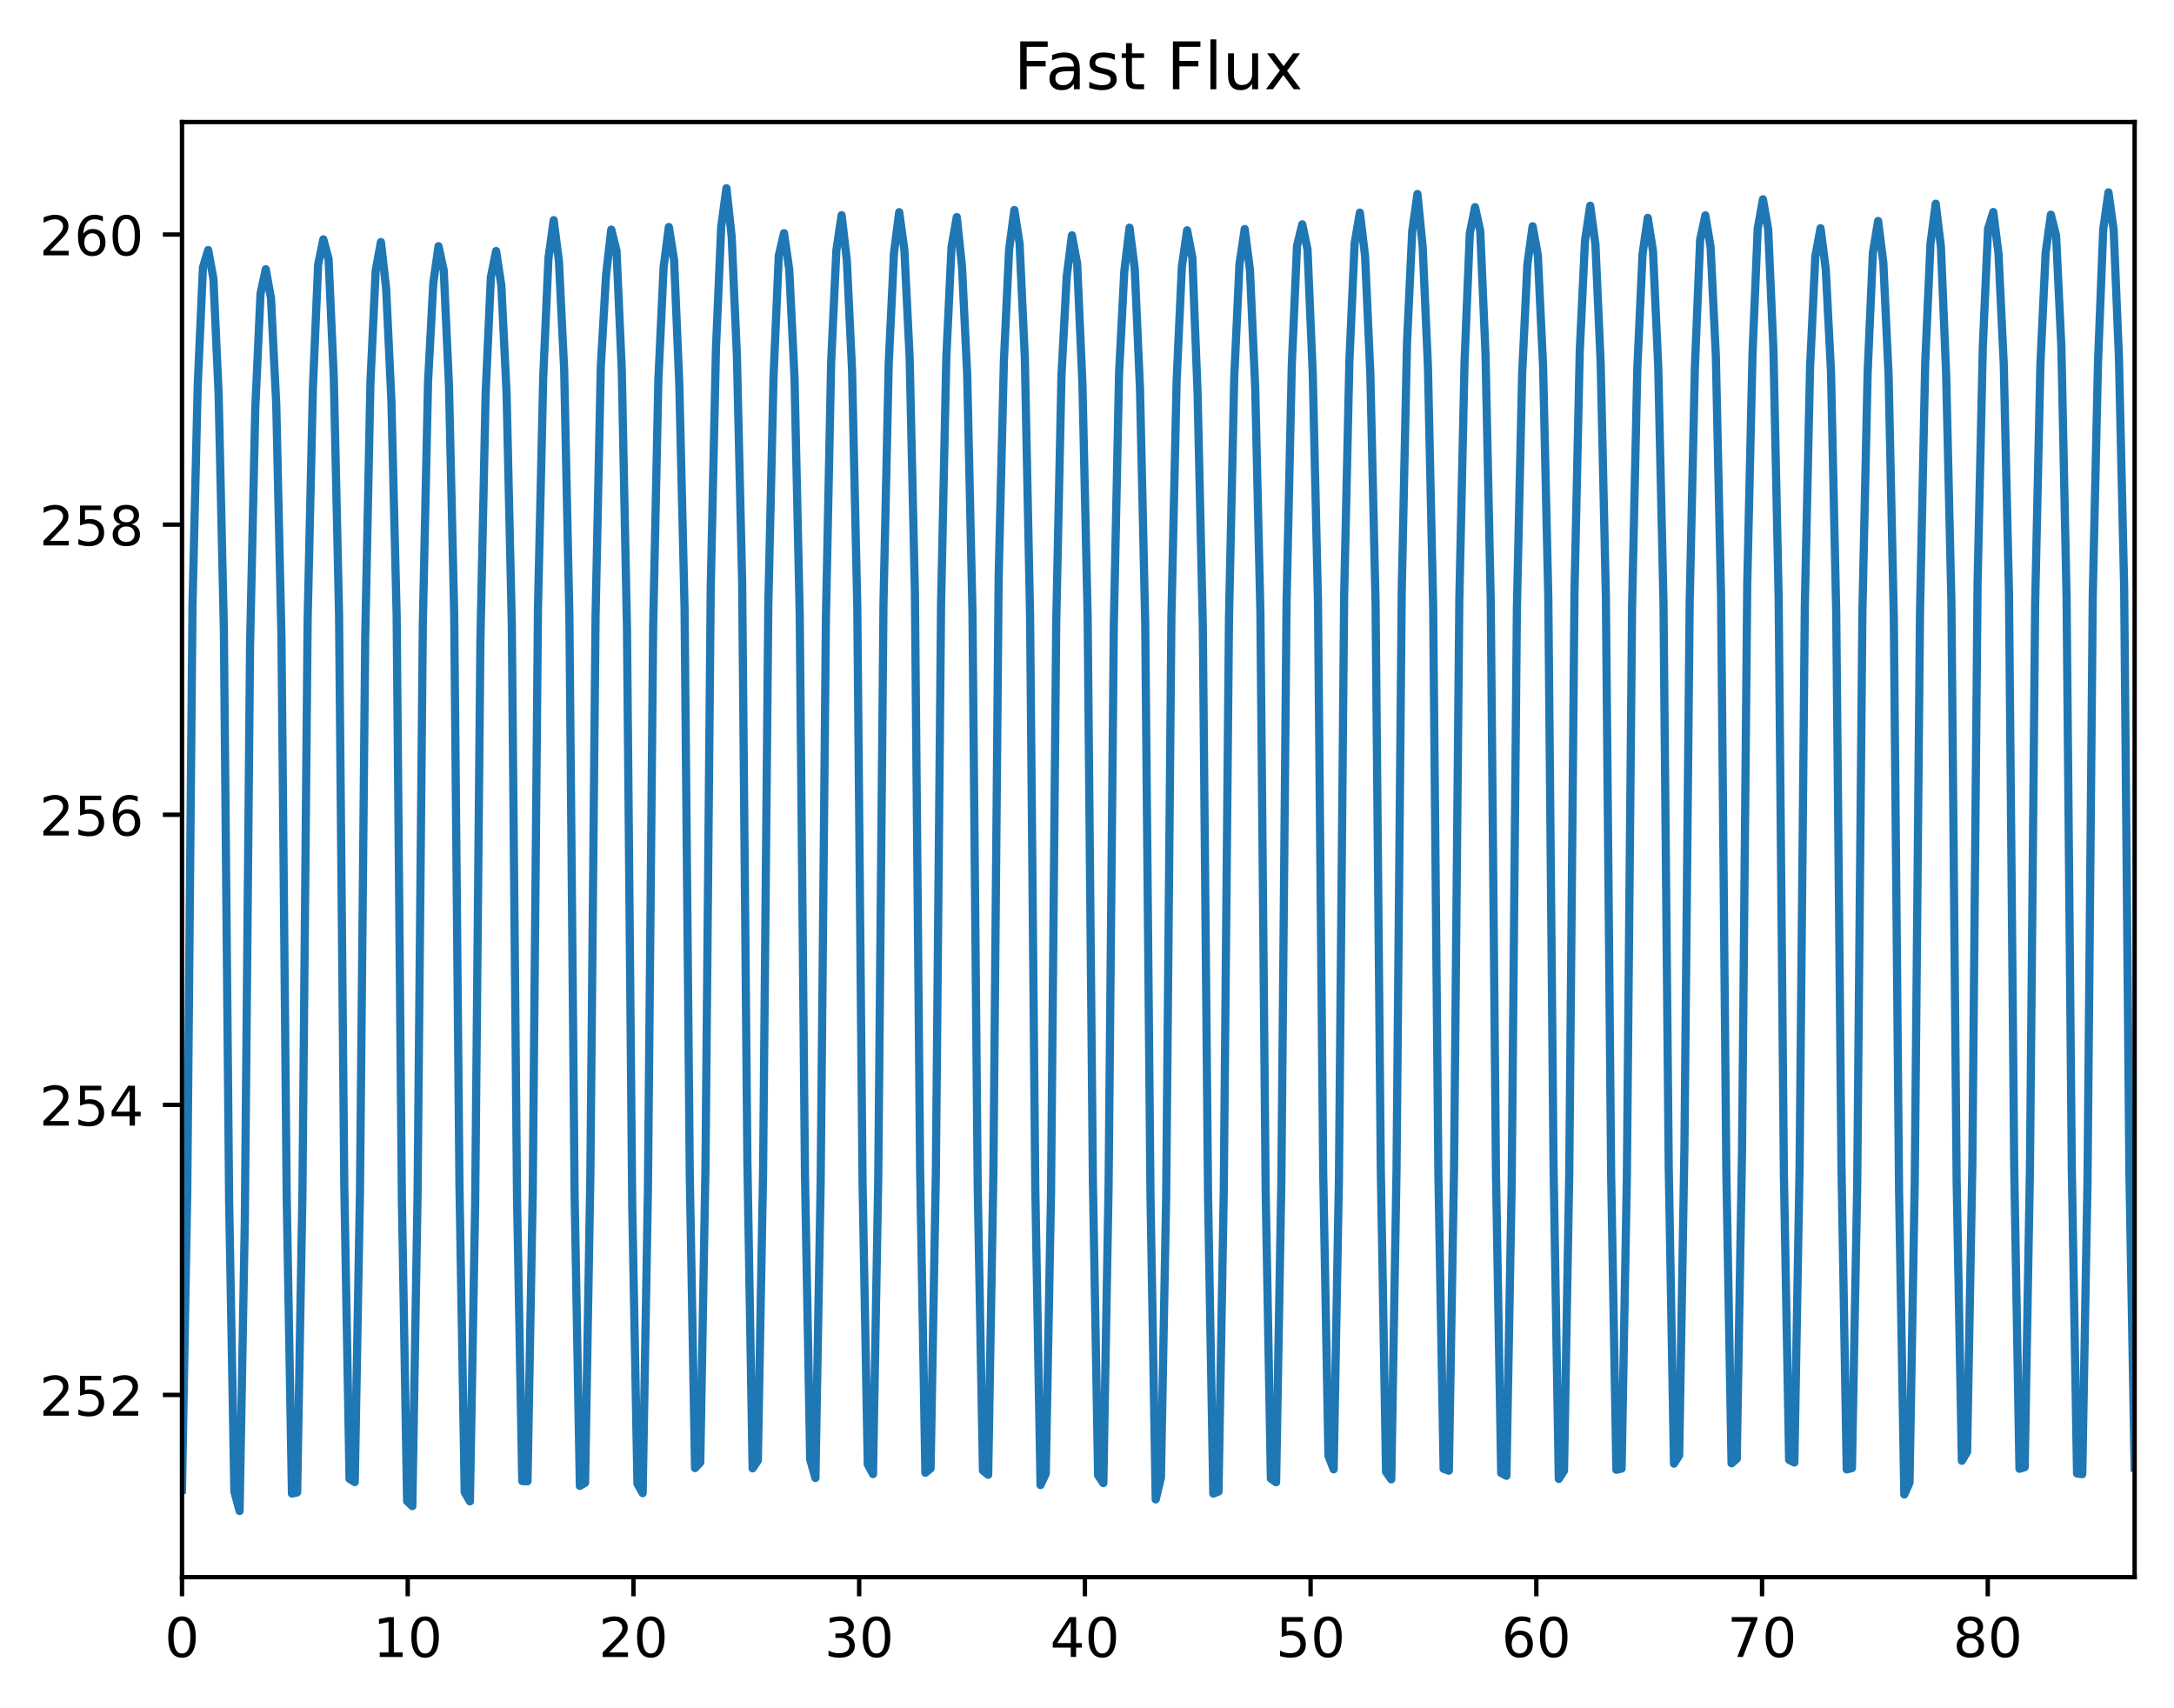
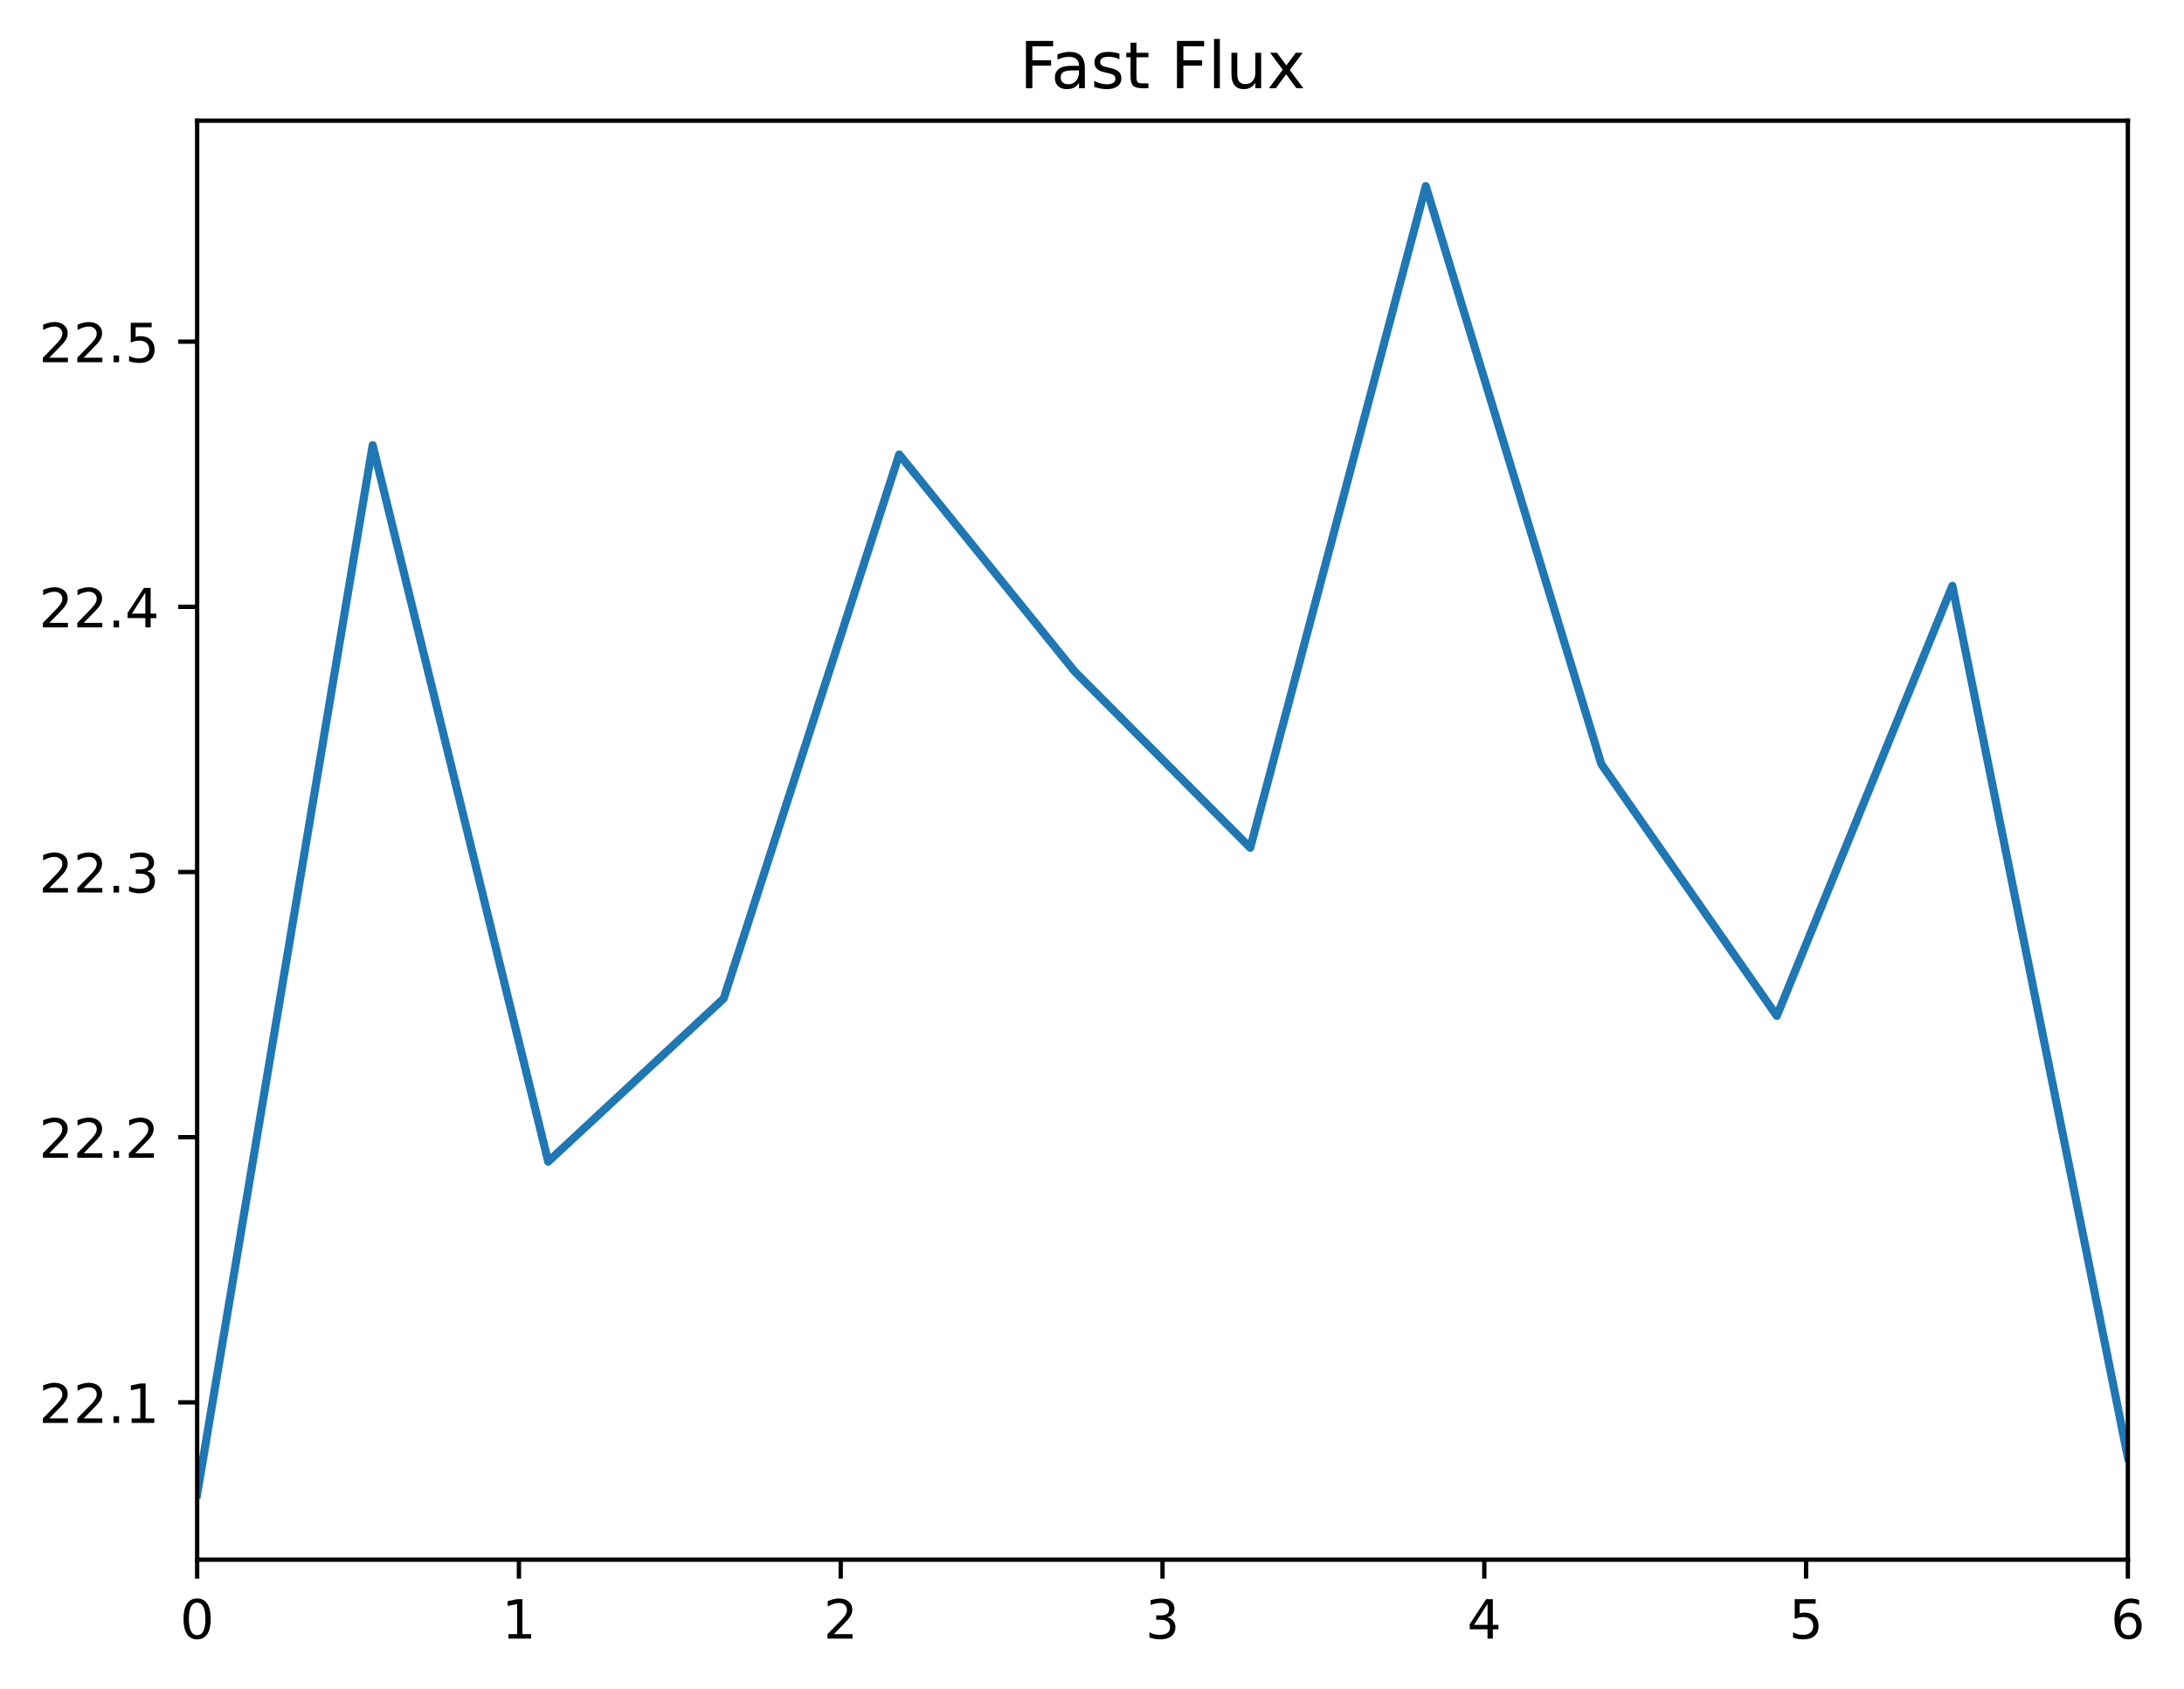
- <svg xmlns="http://www.w3.org/2000/svg" xmlns:xlink="http://www.w3.org/1999/xlink" width="397.608pt" height="312.308pt" viewBox="0 0 397.608 312.308" version="1.1">
+ <svg xmlns="http://www.w3.org/2000/svg" xmlns:xlink="http://www.w3.org/1999/xlink" width="403.967pt" height="312.308pt" viewBox="0 0 403.967 312.308" version="1.1">
  <defs>
    <style type="text/css">*{stroke-linejoin: round; stroke-linecap: butt}</style>
  </defs>
  <g id="figure_1">
    <g id="patch_1">
-       <path d="M 0 312.308  L 397.608 312.308  L 397.608 0  L 0 0  z " style="fill: #ffffff" />
+       <path d="M 0 312.308  L 403.967 312.308  L 403.967 0  L 0 0  z " style="fill: #ffffff" />
    </g>
    <g id="axes_1">
      <g id="patch_2">
-         <path d="M 33.288 288.43  L 390.408 288.43  L 390.408 22.318  L 33.288 22.318  z " style="fill: #ffffff" />
+         <path d="M 36.466 288.43  L 393.586 288.43  L 393.586 22.318  L 36.466 22.318  z " style="fill: #ffffff" />
      </g>
      <g id="matplotlib.axis_1">
        <g id="xtick_1">
          <g id="line2d_1">
            <defs>
-               <path id="m2b1c261c2a" d="M 0 0  L 0 3.5  " style="stroke: #000000; stroke-width: 0.8" />
+               <path id="m1bae4f7ba1" d="M 0 0  L 0 3.5  " style="stroke: #000000; stroke-width: 0.8" />
            </defs>
            <g>
-               <use xlink:href="#m2b1c261c2a" x="33.288" y="288.43" style="stroke: #000000; stroke-width: 0.8" />
+               <use xlink:href="#m1bae4f7ba1" x="36.466" y="288.43" style="stroke: #000000; stroke-width: 0.8" />
            </g>
          </g>
          <g id="text_1">
-             <g transform="translate(30.10625 303.0286) scale(0.1 -0.1)">
+             <g transform="translate(33.28437 303.0286) scale(0.1 -0.1)">
              <defs>
                <path id="DejaVuSans-30" d="M 2034 4250  Q 1547 4250 1301 3770  Q 1056 3291 1056 2328  Q 1056 1369 1301 889  Q 1547 409 2034 409  Q 2525 409 2770 889  Q 3016 1369 3016 2328  Q 3016 3291 2770 3770  Q 2525 4250 2034 4250  z M 2034 4750  Q 2819 4750 3233 4129  Q 3647 3509 3647 2328  Q 3647 1150 3233 529  Q 2819 -91 2034 -91  Q 1250 -91 836 529  Q 422 1150 422 2328  Q 422 3509 836 4129  Q 1250 4750 2034 4750  z " transform="scale(0.015625)" />
              </defs>
              <use xlink:href="#DejaVuSans-30" />
            </g>
          </g>
        </g>
        <g id="xtick_2">
          <g id="line2d_2">
            <g>
-               <use xlink:href="#m2b1c261c2a" x="74.57" y="288.43" style="stroke: #000000; stroke-width: 0.8" />
+               <use xlink:href="#m1bae4f7ba1" x="95.986" y="288.43" style="stroke: #000000; stroke-width: 0.8" />
            </g>
          </g>
          <g id="text_2">
-             <g transform="translate(68.20759 303.0286) scale(0.1 -0.1)">
+             <g transform="translate(92.80437 303.0286) scale(0.1 -0.1)">
              <defs>
                <path id="DejaVuSans-31" d="M 794 531  L 1825 531  L 1825 4091  L 703 3866  L 703 4441  L 1819 4666  L 2450 4666  L 2450 531  L 3481 531  L 3481 0  L 794 0  L 794 531  z " transform="scale(0.015625)" />
              </defs>
              <use xlink:href="#DejaVuSans-31" />
-               <use xlink:href="#DejaVuSans-30" x="63.623" />
            </g>
          </g>
        </g>
        <g id="xtick_3">
          <g id="line2d_3">
            <g>
-               <use xlink:href="#m2b1c261c2a" x="115.853" y="288.43" style="stroke: #000000; stroke-width: 0.8" />
+               <use xlink:href="#m1bae4f7ba1" x="155.506" y="288.43" style="stroke: #000000; stroke-width: 0.8" />
            </g>
          </g>
          <g id="text_3">
-             <g transform="translate(109.4902 303.0286) scale(0.1 -0.1)">
+             <g transform="translate(152.3244 303.0286) scale(0.1 -0.1)">
              <defs>
                <path id="DejaVuSans-32" d="M 1228 531  L 3431 531  L 3431 0  L 469 0  L 469 531  Q 828 903 1448 1529  Q 2069 2156 2228 2338  Q 2531 2678 2651 2914  Q 2772 3150 2772 3378  Q 2772 3750 2511 3984  Q 2250 4219 1831 4219  Q 1534 4219 1204 4116  Q 875 4013 500 3803  L 500 4441  Q 881 4594 1212 4672  Q 1544 4750 1819 4750  Q 2544 4750 2975 4387  Q 3406 4025 3406 3419  Q 3406 3131 3298 2873  Q 3191 2616 2906 2266  Q 2828 2175 2409 1742  Q 1991 1309 1228 531  z " transform="scale(0.015625)" />
              </defs>
              <use xlink:href="#DejaVuSans-32" />
-               <use xlink:href="#DejaVuSans-30" x="63.623" />
            </g>
          </g>
        </g>
        <g id="xtick_4">
          <g id="line2d_4">
            <g>
-               <use xlink:href="#m2b1c261c2a" x="157.135" y="288.43" style="stroke: #000000; stroke-width: 0.8" />
+               <use xlink:href="#m1bae4f7ba1" x="215.026" y="288.43" style="stroke: #000000; stroke-width: 0.8" />
            </g>
          </g>
          <g id="text_4">
-             <g transform="translate(150.7728 303.0286) scale(0.1 -0.1)">
+             <g transform="translate(211.8444 303.0286) scale(0.1 -0.1)">
              <defs>
                <path id="DejaVuSans-33" d="M 2597 2516  Q 3050 2419 3304 2112  Q 3559 1806 3559 1356  Q 3559 666 3084 287  Q 2609 -91 1734 -91  Q 1441 -91 1130 -33  Q 819 25 488 141  L 488 750  Q 750 597 1062 519  Q 1375 441 1716 441  Q 2309 441 2620 675  Q 2931 909 2931 1356  Q 2931 1769 2642 2001  Q 2353 2234 1838 2234  L 1294 2234  L 1294 2753  L 1863 2753  Q 2328 2753 2575 2939  Q 2822 3125 2822 3475  Q 2822 3834 2567 4026  Q 2313 4219 1838 4219  Q 1578 4219 1281 4162  Q 984 4106 628 3988  L 628 4550  Q 988 4650 1302 4700  Q 1616 4750 1894 4750  Q 2613 4750 3031 4423  Q 3450 4097 3450 3541  Q 3450 3153 3228 2886  Q 3006 2619 2597 2516  z " transform="scale(0.015625)" />
              </defs>
              <use xlink:href="#DejaVuSans-33" />
-               <use xlink:href="#DejaVuSans-30" x="63.623" />
            </g>
          </g>
        </g>
        <g id="xtick_5">
          <g id="line2d_5">
            <g>
-               <use xlink:href="#m2b1c261c2a" x="198.418" y="288.43" style="stroke: #000000; stroke-width: 0.8" />
+               <use xlink:href="#m1bae4f7ba1" x="274.546" y="288.43" style="stroke: #000000; stroke-width: 0.8" />
            </g>
          </g>
          <g id="text_5">
-             <g transform="translate(192.0554 303.0286) scale(0.1 -0.1)">
+             <g transform="translate(271.3644 303.0286) scale(0.1 -0.1)">
              <defs>
                <path id="DejaVuSans-34" d="M 2419 4116  L 825 1625  L 2419 1625  L 2419 4116  z M 2253 4666  L 3047 4666  L 3047 1625  L 3713 1625  L 3713 1100  L 3047 1100  L 3047 0  L 2419 0  L 2419 1100  L 313 1100  L 313 1709  L 2253 4666  z " transform="scale(0.015625)" />
              </defs>
              <use xlink:href="#DejaVuSans-34" />
-               <use xlink:href="#DejaVuSans-30" x="63.623" />
            </g>
          </g>
        </g>
        <g id="xtick_6">
          <g id="line2d_6">
            <g>
-               <use xlink:href="#m2b1c261c2a" x="239.7" y="288.43" style="stroke: #000000; stroke-width: 0.8" />
+               <use xlink:href="#m1bae4f7ba1" x="334.066" y="288.43" style="stroke: #000000; stroke-width: 0.8" />
            </g>
          </g>
          <g id="text_6">
-             <g transform="translate(233.338 303.0286) scale(0.1 -0.1)">
+             <g transform="translate(330.8844 303.0286) scale(0.1 -0.1)">
              <defs>
                <path id="DejaVuSans-35" d="M 691 4666  L 3169 4666  L 3169 4134  L 1269 4134  L 1269 2991  Q 1406 3038 1543 3061  Q 1681 3084 1819 3084  Q 2600 3084 3056 2656  Q 3513 2228 3513 1497  Q 3513 744 3044 326  Q 2575 -91 1722 -91  Q 1428 -91 1123 -41  Q 819 9 494 109  L 494 744  Q 775 591 1075 516  Q 1375 441 1709 441  Q 2250 441 2565 725  Q 2881 1009 2881 1497  Q 2881 1984 2565 2268  Q 2250 2553 1709 2553  Q 1456 2553 1204 2497  Q 953 2441 691 2322  L 691 4666  z " transform="scale(0.015625)" />
              </defs>
              <use xlink:href="#DejaVuSans-35" />
-               <use xlink:href="#DejaVuSans-30" x="63.623" />
            </g>
          </g>
        </g>
        <g id="xtick_7">
          <g id="line2d_7">
            <g>
-               <use xlink:href="#m2b1c261c2a" x="280.983" y="288.43" style="stroke: #000000; stroke-width: 0.8" />
+               <use xlink:href="#m1bae4f7ba1" x="393.586" y="288.43" style="stroke: #000000; stroke-width: 0.8" />
            </g>
          </g>
          <g id="text_7">
-             <g transform="translate(274.6205 303.0286) scale(0.1 -0.1)">
+             <g transform="translate(390.4044 303.0286) scale(0.1 -0.1)">
              <defs>
                <path id="DejaVuSans-36" d="M 2113 2584  Q 1688 2584 1439 2293  Q 1191 2003 1191 1497  Q 1191 994 1439 701  Q 1688 409 2113 409  Q 2538 409 2786 701  Q 3034 994 3034 1497  Q 3034 2003 2786 2293  Q 2538 2584 2113 2584  z M 3366 4563  L 3366 3988  Q 3128 4100 2886 4159  Q 2644 4219 2406 4219  Q 1781 4219 1451 3797  Q 1122 3375 1075 2522  Q 1259 2794 1537 2939  Q 1816 3084 2150 3084  Q 2853 3084 3261 2657  Q 3669 2231 3669 1497  Q 3669 778 3244 343  Q 2819 -91 2113 -91  Q 1303 -91 875 529  Q 447 1150 447 2328  Q 447 3434 972 4092  Q 1497 4750 2381 4750  Q 2619 4750 2861 4703  Q 3103 4656 3366 4563  z " transform="scale(0.015625)" />
              </defs>
              <use xlink:href="#DejaVuSans-36" />
-               <use xlink:href="#DejaVuSans-30" x="63.623" />
-             </g>
-           </g>
-         </g>
-         <g id="xtick_8">
-           <g id="line2d_8">
-             <g>
-               <use xlink:href="#m2b1c261c2a" x="322.266" y="288.43" style="stroke: #000000; stroke-width: 0.8" />
-             </g>
-           </g>
-           <g id="text_8">
-             <g transform="translate(315.9031 303.0286) scale(0.1 -0.1)">
-               <defs>
-                 <path id="DejaVuSans-37" d="M 525 4666  L 3525 4666  L 3525 4397  L 1831 0  L 1172 0  L 2766 4134  L 525 4134  L 525 4666  z " transform="scale(0.015625)" />
-               </defs>
-               <use xlink:href="#DejaVuSans-37" />
-               <use xlink:href="#DejaVuSans-30" x="63.623" />
-             </g>
-           </g>
-         </g>
-         <g id="xtick_9">
-           <g id="line2d_9">
-             <g>
-               <use xlink:href="#m2b1c261c2a" x="363.548" y="288.43" style="stroke: #000000; stroke-width: 0.8" />
-             </g>
-           </g>
-           <g id="text_9">
-             <g transform="translate(357.1857 303.0286) scale(0.1 -0.1)">
-               <defs>
-                 <path id="DejaVuSans-38" d="M 2034 2216  Q 1584 2216 1326 1975  Q 1069 1734 1069 1313  Q 1069 891 1326 650  Q 1584 409 2034 409  Q 2484 409 2743 651  Q 3003 894 3003 1313  Q 3003 1734 2745 1975  Q 2488 2216 2034 2216  z M 1403 2484  Q 997 2584 770 2862  Q 544 3141 544 3541  Q 544 4100 942 4425  Q 1341 4750 2034 4750  Q 2731 4750 3128 4425  Q 3525 4100 3525 3541  Q 3525 3141 3298 2862  Q 3072 2584 2669 2484  Q 3125 2378 3379 2068  Q 3634 1759 3634 1313  Q 3634 634 3220 271  Q 2806 -91 2034 -91  Q 1263 -91 848 271  Q 434 634 434 1313  Q 434 1759 690 2068  Q 947 2378 1403 2484  z M 1172 3481  Q 1172 3119 1398 2916  Q 1625 2713 2034 2713  Q 2441 2713 2670 2916  Q 2900 3119 2900 3481  Q 2900 3844 2670 4047  Q 2441 4250 2034 4250  Q 1625 4250 1398 4047  Q 1172 3844 1172 3481  z " transform="scale(0.015625)" />
-               </defs>
-               <use xlink:href="#DejaVuSans-38" />
-               <use xlink:href="#DejaVuSans-30" x="63.623" />
            </g>
          </g>
        </g>
      </g>
      <g id="matplotlib.axis_2">
        <g id="ytick_1">
+           <g id="line2d_8">
+             <defs>
+               <path id="m238f6d4da0" d="M 0 0  L -3.5 0  " style="stroke: #000000; stroke-width: 0.8" />
+             </defs>
+             <g>
+               <use xlink:href="#m238f6d4da0" x="36.466" y="259.342" style="stroke: #000000; stroke-width: 0.8" />
+             </g>
+           </g>
+           <g id="text_8">
+             <g transform="translate(7.2 263.1409) scale(0.1 -0.1)">
+               <defs>
+                 <path id="DejaVuSans-2e" d="M 684 794  L 1344 794  L 1344 0  L 684 0  L 684 794  z " transform="scale(0.015625)" />
+               </defs>
+               <use xlink:href="#DejaVuSans-32" />
+               <use xlink:href="#DejaVuSans-32" x="63.623" />
+               <use xlink:href="#DejaVuSans-2e" x="127.246" />
+               <use xlink:href="#DejaVuSans-31" x="159.033" />
+             </g>
+           </g>
+         </g>
+         <g id="ytick_2">
+           <g id="line2d_9">
+             <g>
+               <use xlink:href="#m238f6d4da0" x="36.466" y="210.301" style="stroke: #000000; stroke-width: 0.8" />
+             </g>
+           </g>
+           <g id="text_9">
+             <g transform="translate(7.2 214.1006) scale(0.1 -0.1)">
+               <use xlink:href="#DejaVuSans-32" />
+               <use xlink:href="#DejaVuSans-32" x="63.623" />
+               <use xlink:href="#DejaVuSans-2e" x="127.246" />
+               <use xlink:href="#DejaVuSans-32" x="159.033" />
+             </g>
+           </g>
+         </g>
+         <g id="ytick_3">
          <g id="line2d_10">
-             <defs>
-               <path id="m89ae19f2bc" d="M 0 0  L -3.5 0  " style="stroke: #000000; stroke-width: 0.8" />
-             </defs>
-             <g>
-               <use xlink:href="#m89ae19f2bc" x="33.288" y="255.106" style="stroke: #000000; stroke-width: 0.8" />
+             <g>
+               <use xlink:href="#m238f6d4da0" x="36.466" y="161.261" style="stroke: #000000; stroke-width: 0.8" />
            </g>
          </g>
          <g id="text_10">
-             <g transform="translate(7.2 258.9056) scale(0.1 -0.1)">
-               <use xlink:href="#DejaVuSans-32" />
-               <use xlink:href="#DejaVuSans-35" x="63.623" />
-               <use xlink:href="#DejaVuSans-32" x="127.246" />
-             </g>
-           </g>
-         </g>
-         <g id="ytick_2">
+             <g transform="translate(7.2 165.0603) scale(0.1 -0.1)">
+               <use xlink:href="#DejaVuSans-32" />
+               <use xlink:href="#DejaVuSans-32" x="63.623" />
+               <use xlink:href="#DejaVuSans-2e" x="127.246" />
+               <use xlink:href="#DejaVuSans-33" x="159.033" />
+             </g>
+           </g>
+         </g>
+         <g id="ytick_4">
          <g id="line2d_11">
            <g>
-               <use xlink:href="#m89ae19f2bc" x="33.288" y="202.054" style="stroke: #000000; stroke-width: 0.8" />
+               <use xlink:href="#m238f6d4da0" x="36.466" y="112.221" style="stroke: #000000; stroke-width: 0.8" />
            </g>
          </g>
          <g id="text_11">
-             <g transform="translate(7.2 205.8528) scale(0.1 -0.1)">
-               <use xlink:href="#DejaVuSans-32" />
-               <use xlink:href="#DejaVuSans-35" x="63.623" />
-               <use xlink:href="#DejaVuSans-34" x="127.246" />
-             </g>
-           </g>
-         </g>
-         <g id="ytick_3">
+             <g transform="translate(7.2 116.02) scale(0.1 -0.1)">
+               <use xlink:href="#DejaVuSans-32" />
+               <use xlink:href="#DejaVuSans-32" x="63.623" />
+               <use xlink:href="#DejaVuSans-2e" x="127.246" />
+               <use xlink:href="#DejaVuSans-34" x="159.033" />
+             </g>
+           </g>
+         </g>
+         <g id="ytick_5">
          <g id="line2d_12">
            <g>
-               <use xlink:href="#m89ae19f2bc" x="33.288" y="149.001" style="stroke: #000000; stroke-width: 0.8" />
+               <use xlink:href="#m238f6d4da0" x="36.466" y="63.18" style="stroke: #000000; stroke-width: 0.8" />
            </g>
          </g>
          <g id="text_12">
-             <g transform="translate(7.2 152.8) scale(0.1 -0.1)">
-               <use xlink:href="#DejaVuSans-32" />
-               <use xlink:href="#DejaVuSans-35" x="63.623" />
-               <use xlink:href="#DejaVuSans-36" x="127.246" />
-             </g>
-           </g>
-         </g>
-         <g id="ytick_4">
-           <g id="line2d_13">
-             <g>
-               <use xlink:href="#m89ae19f2bc" x="33.288" y="95.948" style="stroke: #000000; stroke-width: 0.8" />
-             </g>
-           </g>
-           <g id="text_13">
-             <g transform="translate(7.2 99.74715) scale(0.1 -0.1)">
-               <use xlink:href="#DejaVuSans-32" />
-               <use xlink:href="#DejaVuSans-35" x="63.623" />
-               <use xlink:href="#DejaVuSans-38" x="127.246" />
-             </g>
-           </g>
-         </g>
-         <g id="ytick_5">
-           <g id="line2d_14">
-             <g>
-               <use xlink:href="#m89ae19f2bc" x="33.288" y="42.895" style="stroke: #000000; stroke-width: 0.8" />
-             </g>
-           </g>
-           <g id="text_14">
-             <g transform="translate(7.2 46.69431) scale(0.1 -0.1)">
-               <use xlink:href="#DejaVuSans-32" />
-               <use xlink:href="#DejaVuSans-36" x="63.623" />
-               <use xlink:href="#DejaVuSans-30" x="127.246" />
-             </g>
-           </g>
-         </g>
-       </g>
-       <g id="line2d_15">
-         <path d="M 33.288 272.441  L 34.245 218.055  L 35.202 110.872  L 36.16 70.512  L 37.117 48.923  L 38.075 45.723  L 39.032 50.964  L 39.989 72.177  L 40.947 115.372  L 41.904 219.445  L 42.862 272.792  L 43.819 276.334  L 44.777 223.266  L 45.734 117.973  L 46.691 74.599  L 47.649 53.712  L 48.606 49.236  L 49.564 54.547  L 50.521 73.885  L 51.479 116.657  L 52.436 218.858  L 53.393 273.146  L 54.351 272.927  L 55.308 218.582  L 56.266 113.296  L 57.223 71.098  L 58.181 48.428  L 59.138 43.768  L 60.095 47.345  L 61.053 69.203  L 62.01 112.335  L 62.968 216.776  L 63.925 270.444  L 64.883 271.049  L 65.84 217.573  L 66.797 116.469  L 67.755 69.748  L 68.712 49.446  L 69.67 44.269  L 70.627 52.777  L 71.585 73.325  L 72.542 112.433  L 73.499 219.161  L 74.457 274.529  L 75.414 275.44  L 76.372 218.397  L 77.329 114.259  L 78.287 69.831  L 79.244 51.799  L 80.201 45.019  L 81.159 49.477  L 82.116 70.496  L 83.074 112.543  L 84.031 216.752  L 84.989 272.909  L 85.946 274.567  L 86.903 220.212  L 87.861 117.342  L 88.818 72.028  L 89.776 50.674  L 90.733 45.908  L 91.691 52.199  L 92.648 71.878  L 93.605 114.163  L 94.563 219.114  L 95.52 270.863  L 96.478 270.896  L 97.435 217.966  L 98.392 111.159  L 99.35 69.043  L 100.307 47.258  L 101.265 40.261  L 102.222 47.745  L 103.18 67.513  L 104.137 112.774  L 105.094 218.612  L 106.052 271.736  L 107.009 271.175  L 107.967 215.334  L 108.924 112.655  L 109.882 67.032  L 110.839 50.346  L 111.796 41.99  L 112.754 45.827  L 113.711 67.398  L 114.669 114.874  L 115.626 220.127  L 116.584 271.343  L 117.541 273.066  L 118.498 217.835  L 119.456 114.689  L 120.413 69.389  L 121.371 48.847  L 122.328 41.516  L 123.286 47.555  L 124.243 70.351  L 125.2 111.14  L 126.158 215.049  L 127.115 268.48  L 128.073 267.451  L 129.03 213.095  L 129.988 107.403  L 130.945 63.704  L 131.902 41.47  L 132.86 34.414  L 133.817 43.264  L 134.775 65.106  L 135.732 106.307  L 136.69 212.357  L 137.647 268.532  L 138.604 267.101  L 139.562 214.379  L 140.519 110.646  L 141.477 68.769  L 142.434 46.733  L 143.392 42.64  L 144.349 49.315  L 145.306 68.928  L 146.264 112.463  L 147.221 214.753  L 148.179 266.901  L 149.136 270.293  L 150.094 216.121  L 151.051 113.291  L 152.008 66.296  L 152.966 45.784  L 153.923 39.35  L 154.881 47.59  L 155.838 67.801  L 156.795 111.228  L 157.753 216.287  L 158.71 267.809  L 159.668 269.588  L 160.625 215.342  L 161.583 110.361  L 162.54 66.516  L 163.497 46.301  L 164.455 38.797  L 165.412 45.782  L 166.37 65.524  L 167.327 108.208  L 168.285 214.036  L 169.242 269.34  L 170.199 268.555  L 171.157 214.815  L 172.114 110.451  L 173.072 65.504  L 174.029 45.148  L 174.987 39.696  L 175.944 48.723  L 176.901 68.702  L 177.859 112.082  L 178.816 217.017  L 179.774 268.94  L 180.731 269.706  L 181.689 214.136  L 182.646 105.486  L 183.603 66.04  L 184.561 45.603  L 185.518 38.404  L 186.476 44.568  L 187.433 65.464  L 188.391 112.569  L 189.348 217.333  L 190.305 271.58  L 191.263 269.513  L 192.22 218.479  L 193.178 113.728  L 194.135 68.629  L 195.093 50.575  L 196.05 43.032  L 197.007 48.217  L 197.965 70.099  L 198.922 112.766  L 199.88 215.871  L 200.837 269.813  L 201.795 271.236  L 202.752 217.006  L 203.709 114.411  L 204.667 68.305  L 205.624 49.635  L 206.582 41.635  L 207.539 49.183  L 208.497 71.142  L 209.454 114.053  L 210.411 218.56  L 211.369 274.218  L 212.326 270.218  L 213.284 218.783  L 214.241 112.817  L 215.198 69.603  L 216.156 48.773  L 217.113 42.124  L 218.071 47.113  L 219.028 71.906  L 219.986 114.461  L 220.943 218.639  L 221.9 273.16  L 222.858 272.778  L 223.815 218.119  L 224.773 112.988  L 225.73 69.083  L 226.688 48.333  L 227.645 41.886  L 228.602 49.307  L 229.56 70.651  L 230.517 112.108  L 231.475 217.374  L 232.432 270.408  L 233.39 271.08  L 234.347 216.272  L 235.304 110.05  L 236.262 66.659  L 237.219 44.932  L 238.177 41.023  L 239.134 45.622  L 240.092 68.335  L 241.049 110.097  L 242.006 214.545  L 242.964 266.269  L 243.921 268.713  L 244.879 215.533  L 245.836 108.884  L 246.794 66.016  L 247.751 44.485  L 248.708 38.881  L 249.666 46.85  L 250.623 68.302  L 251.581 110.333  L 252.538 213.855  L 253.496 269.158  L 254.453 270.541  L 255.41 214.311  L 256.368 108.029  L 257.325 62.866  L 258.283 42.29  L 259.24 35.478  L 260.198 45.153  L 261.155 66.929  L 262.112 110.747  L 263.07 214.768  L 264.027 268.622  L 264.985 268.955  L 265.942 213.189  L 266.9 109.689  L 267.857 66.109  L 268.814 42.712  L 269.772 37.883  L 270.729 42.238  L 271.687 64.686  L 272.644 109.873  L 273.601 214.339  L 274.559 269.383  L 275.516 269.889  L 276.474 216.481  L 277.431 111.197  L 278.389 68.409  L 279.346 48.395  L 280.303 41.376  L 281.261 46.681  L 282.218 66.958  L 283.176 109.366  L 284.133 213.373  L 285.091 270.465  L 286.048 268.963  L 287.005 214.563  L 287.963 108.242  L 288.92 64.37  L 289.878 44.1  L 290.835 37.62  L 291.793 44.695  L 292.75 66.398  L 293.707 109.295  L 294.665 214.817  L 295.622 268.792  L 296.58 268.574  L 297.537 215.65  L 298.495 110.905  L 299.452 67.438  L 300.409 46.449  L 301.367 39.84  L 302.324 45.926  L 303.282 67.118  L 304.239 110.288  L 305.197 213.342  L 306.154 267.673  L 307.111 266.135  L 308.069 209.934  L 309.026 110.339  L 309.984 67.132  L 310.941 43.855  L 311.899 39.38  L 312.856 45.21  L 313.813 64.979  L 314.771 109.14  L 315.728 213.663  L 316.686 267.611  L 317.643 266.776  L 318.601 210.667  L 319.558 106.869  L 320.515 64.906  L 321.473 41.797  L 322.43 36.45  L 323.388 41.953  L 324.345 63.873  L 325.303 109.371  L 326.26 214.68  L 327.217 266.972  L 328.175 267.461  L 329.132 213.215  L 330.09 110.645  L 331.047 67.224  L 332.004 46.92  L 332.962 41.73  L 333.919 49.245  L 334.877 68.008  L 335.834 112.183  L 336.792 213.354  L 337.749 268.725  L 338.706 268.489  L 339.664 217.067  L 340.621 111.767  L 341.579 68.122  L 342.536 46.206  L 343.494 40.414  L 344.451 48.074  L 345.408 68.574  L 346.366 113.013  L 347.323 217.764  L 348.281 273.306  L 349.238 271.153  L 350.196 216.016  L 351.153 112.019  L 352.11 66.287  L 353.068 44.613  L 354.025 37.254  L 354.983 45.202  L 355.94 68.549  L 356.898 110.189  L 357.855 215.943  L 358.812 267.145  L 359.77 265.526  L 360.727 213.057  L 361.685 106.589  L 362.642 63.36  L 363.6 41.848  L 364.557 38.778  L 365.514 46.418  L 366.472 66.575  L 367.429 108.529  L 368.387 213.702  L 369.344 268.608  L 370.302 268.322  L 371.259 214.02  L 372.216 110.276  L 373.174 66.628  L 374.131 46.232  L 375.089 39.265  L 376.046 43.099  L 377.004 63.284  L 377.961 109.284  L 378.918 213.823  L 379.876 269.476  L 380.833 269.589  L 381.791 215.919  L 382.748 108.99  L 383.706 66.349  L 384.663 41.987  L 385.62 35.176  L 386.578 42.076  L 387.535 65.31  L 388.493 107.434  L 389.45 214.299  L 390.408 268.422  L 390.408 268.422  " clip-path="url(#p83384469bb)" style="fill: none; stroke: #1f77b4; stroke-width: 1.5; stroke-linecap: square" />
+             <g transform="translate(7.2 66.97971) scale(0.1 -0.1)">
+               <use xlink:href="#DejaVuSans-32" />
+               <use xlink:href="#DejaVuSans-32" x="63.623" />
+               <use xlink:href="#DejaVuSans-2e" x="127.246" />
+               <use xlink:href="#DejaVuSans-35" x="159.033" />
+             </g>
+           </g>
+         </g>
+       </g>
+       <g id="line2d_13">
+         <path d="M 36.466 276.334  L 68.931 82.331  L 101.397 214.817  L 133.862 184.655  L 166.327 84.039  L 198.793 124.19  L 231.258 156.782  L 263.724 34.414  L 296.189 141.304  L 328.655 187.869  L 361.12 108.328  L 393.586 269.535  " clip-path="url(#pd4d9f487b1)" style="fill: none; stroke: #1f77b4; stroke-width: 1.5; stroke-linecap: square" />
      </g>
      <g id="patch_3">
-         <path d="M 33.288 288.43  L 33.288 22.318  " style="fill: none; stroke: #000000; stroke-width: 0.8; stroke-linejoin: miter; stroke-linecap: square" />
+         <path d="M 36.466 288.43  L 36.466 22.318  " style="fill: none; stroke: #000000; stroke-width: 0.8; stroke-linejoin: miter; stroke-linecap: square" />
      </g>
      <g id="patch_4">
-         <path d="M 390.408 288.43  L 390.408 22.318  " style="fill: none; stroke: #000000; stroke-width: 0.8; stroke-linejoin: miter; stroke-linecap: square" />
+         <path d="M 393.586 288.43  L 393.586 22.318  " style="fill: none; stroke: #000000; stroke-width: 0.8; stroke-linejoin: miter; stroke-linecap: square" />
      </g>
      <g id="patch_5">
-         <path d="M 33.288 288.43  L 390.408 288.43  " style="fill: none; stroke: #000000; stroke-width: 0.8; stroke-linejoin: miter; stroke-linecap: square" />
+         <path d="M 36.466 288.43  L 393.586 288.43  " style="fill: none; stroke: #000000; stroke-width: 0.8; stroke-linejoin: miter; stroke-linecap: square" />
      </g>
      <g id="patch_6">
-         <path d="M 33.288 22.318  L 390.408 22.318  " style="fill: none; stroke: #000000; stroke-width: 0.8; stroke-linejoin: miter; stroke-linecap: square" />
-       </g>
-       <g id="text_15">
-         <g transform="translate(185.4109 16.31812) scale(0.12 -0.12)">
+         <path d="M 36.466 22.318  L 393.586 22.318  " style="fill: none; stroke: #000000; stroke-width: 0.8; stroke-linejoin: miter; stroke-linecap: square" />
+       </g>
+       <g id="text_13">
+         <g transform="translate(188.5891 16.31812) scale(0.12 -0.12)">
          <defs>
            <path id="DejaVuSans-46" d="M 628 4666  L 3309 4666  L 3309 4134  L 1259 4134  L 1259 2759  L 3109 2759  L 3109 2228  L 1259 2228  L 1259 0  L 628 0  L 628 4666  z " transform="scale(0.015625)" />
            <path id="DejaVuSans-61" d="M 2194 1759  Q 1497 1759 1228 1600  Q 959 1441 959 1056  Q 959 750 1161 570  Q 1363 391 1709 391  Q 2188 391 2477 730  Q 2766 1069 2766 1631  L 2766 1759  L 2194 1759  z M 3341 1997  L 3341 0  L 2766 0  L 2766 531  Q 2569 213 2275 61  Q 1981 -91 1556 -91  Q 1019 -91 701 211  Q 384 513 384 1019  Q 384 1609 779 1909  Q 1175 2209 1959 2209  L 2766 2209  L 2766 2266  Q 2766 2663 2505 2880  Q 2244 3097 1772 3097  Q 1472 3097 1187 3025  Q 903 2953 641 2809  L 641 3341  Q 956 3463 1253 3523  Q 1550 3584 1831 3584  Q 2591 3584 2966 3190  Q 3341 2797 3341 1997  z " transform="scale(0.015625)" />
            <path id="DejaVuSans-73" d="M 2834 3397  L 2834 2853  Q 2591 2978 2328 3040  Q 2066 3103 1784 3103  Q 1356 3103 1142 2972  Q 928 2841 928 2578  Q 928 2378 1081 2264  Q 1234 2150 1697 2047  L 1894 2003  Q 2506 1872 2764 1633  Q 3022 1394 3022 966  Q 3022 478 2636 193  Q 2250 -91 1575 -91  Q 1294 -91 989 -36  Q 684 19 347 128  L 347 722  Q 666 556 975 473  Q 1284 391 1588 391  Q 1994 391 2212 530  Q 2431 669 2431 922  Q 2431 1156 2273 1281  Q 2116 1406 1581 1522  L 1381 1569  Q 847 1681 609 1914  Q 372 2147 372 2553  Q 372 3047 722 3315  Q 1072 3584 1716 3584  Q 2034 3584 2315 3537  Q 2597 3491 2834 3397  z " transform="scale(0.015625)" />
            <path id="DejaVuSans-74" d="M 1172 4494  L 1172 3500  L 2356 3500  L 2356 3053  L 1172 3053  L 1172 1153  Q 1172 725 1289 603  Q 1406 481 1766 481  L 2356 481  L 2356 0  L 1766 0  Q 1100 0 847 248  Q 594 497 594 1153  L 594 3053  L 172 3053  L 172 3500  L 594 3500  L 594 4494  L 1172 4494  z " transform="scale(0.015625)" />
            <path id="DejaVuSans-20" transform="scale(0.015625)" />
            <path id="DejaVuSans-6c" d="M 603 4863  L 1178 4863  L 1178 0  L 603 0  L 603 4863  z " transform="scale(0.015625)" />
            <path id="DejaVuSans-75" d="M 544 1381  L 544 3500  L 1119 3500  L 1119 1403  Q 1119 906 1312 657  Q 1506 409 1894 409  Q 2359 409 2629 706  Q 2900 1003 2900 1516  L 2900 3500  L 3475 3500  L 3475 0  L 2900 0  L 2900 538  Q 2691 219 2414 64  Q 2138 -91 1772 -91  Q 1169 -91 856 284  Q 544 659 544 1381  z M 1991 3584  L 1991 3584  z " transform="scale(0.015625)" />
            <path id="DejaVuSans-78" d="M 3513 3500  L 2247 1797  L 3578 0  L 2900 0  L 1881 1375  L 863 0  L 184 0  L 1544 1831  L 300 3500  L 978 3500  L 1906 2253  L 2834 3500  L 3513 3500  z " transform="scale(0.015625)" />
          </defs>
          <use xlink:href="#DejaVuSans-46" />
          <use xlink:href="#DejaVuSans-61" x="48.395" />
          <use xlink:href="#DejaVuSans-73" x="109.674" />
          <use xlink:href="#DejaVuSans-74" x="161.773" />
          <use xlink:href="#DejaVuSans-20" x="200.982" />
          <use xlink:href="#DejaVuSans-46" x="232.77" />
          <use xlink:href="#DejaVuSans-6c" x="290.289" />
          <use xlink:href="#DejaVuSans-75" x="318.072" />
          <use xlink:href="#DejaVuSans-78" x="381.451" />
        </g>
      </g>
    </g>
  </g>
  <defs>
-     <clipPath id="p83384469bb">
-       <rect x="33.288" y="22.318" width="357.12" height="266.112" />
+     <clipPath id="pd4d9f487b1">
+       <rect x="36.466" y="22.318" width="357.12" height="266.112" />
    </clipPath>
  </defs>
</svg>
